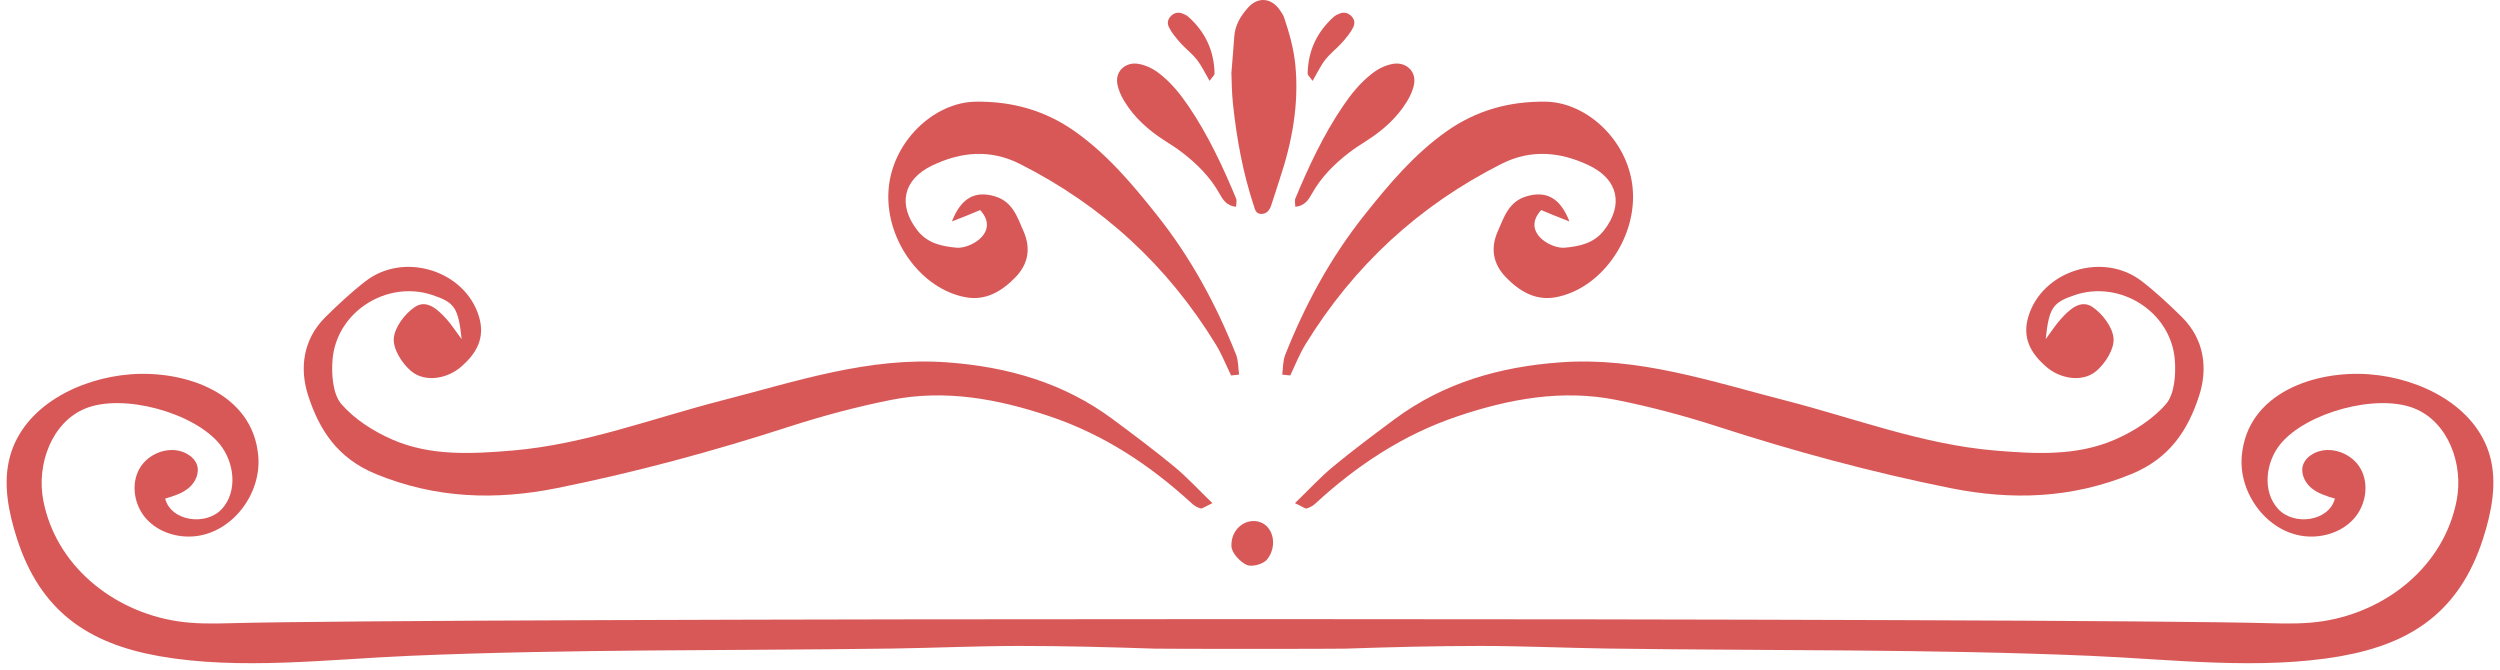
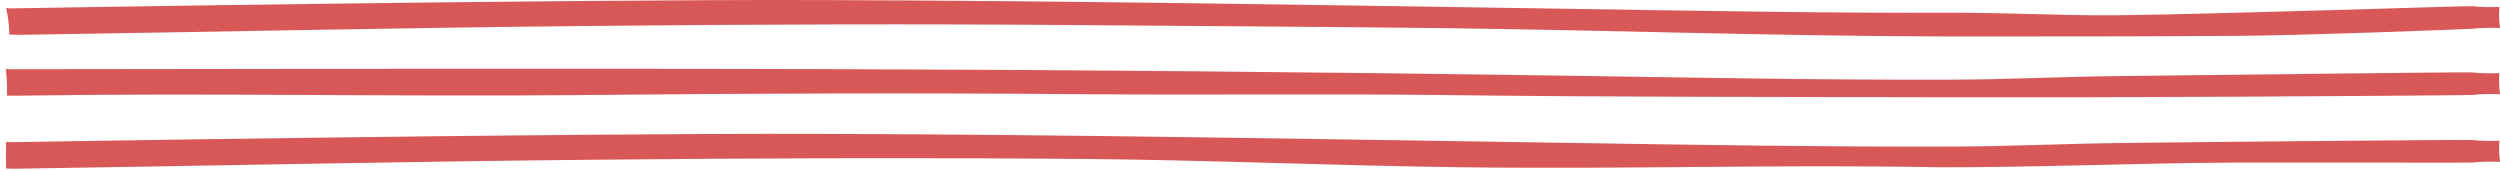
- <svg xmlns="http://www.w3.org/2000/svg" width="321" height="86" viewBox="0 0 321 86" fill="none">
-   <path fill-rule="evenodd" clip-rule="evenodd" d="M165.03 45.539C164.72 46.322 164.753 47.243 164.639 48.099C164.981 48.137 165.324 48.174 165.667 48.21C166.303 46.884 166.841 45.492 167.608 44.24C173.809 34.129 182.195 26.398 192.769 21.049C196.538 19.144 200.307 19.463 204.044 21.247C207.78 23.037 208.498 26.303 205.953 29.578C204.647 31.264 202.787 31.626 200.943 31.802C199.997 31.892 198.757 31.38 198.006 30.732C196.913 29.78 196.538 28.443 197.892 26.972C198.398 27.184 198.936 27.413 199.475 27.63C200.062 27.863 200.633 28.087 201.515 28.434C200.323 25.351 198.48 24.465 195.999 25.209C193.715 25.891 193.128 27.857 192.328 29.673C191.349 31.851 191.692 33.874 193.34 35.583C195.053 37.368 197.125 38.634 199.703 38.175C205.398 37.162 209.95 30.945 209.673 24.734C209.396 18.339 203.897 13.129 198.463 13.056C193.813 12.992 189.571 14.156 185.736 16.866C181.575 19.806 178.361 23.629 175.228 27.568C170.872 33.028 167.592 39.078 165.03 45.539Z" fill="#D85858" />
-   <path fill-rule="evenodd" clip-rule="evenodd" d="M130.402 35.583C132.05 33.874 132.377 31.851 131.414 29.673C130.614 27.857 130.027 25.891 127.743 25.209C125.262 24.465 123.419 25.351 122.228 28.434C123.109 28.087 123.68 27.863 124.267 27.63C124.806 27.413 125.344 27.184 125.85 26.972C127.204 28.443 126.829 29.78 125.736 30.732C124.969 31.38 123.745 31.892 122.799 31.802C120.955 31.626 119.095 31.264 117.789 29.578C115.244 26.303 115.962 23.037 119.698 21.247C123.435 19.463 127.188 19.144 130.957 21.049C141.547 26.398 149.933 34.129 156.117 44.24C156.884 45.492 157.423 46.884 158.075 48.21C158.418 48.174 158.761 48.137 159.103 48.099C158.973 47.243 159.022 46.322 158.712 45.539C156.15 39.078 152.87 33.028 148.514 27.568C145.381 23.629 142.167 19.806 138.006 16.866C134.155 14.156 129.929 12.992 125.279 13.056C119.845 13.129 114.347 18.339 114.069 24.734C113.792 30.945 118.344 37.162 124.039 38.175C126.617 38.634 128.673 37.368 130.402 35.583Z" fill="#D85858" />
-   <path fill-rule="evenodd" clip-rule="evenodd" d="M160.071 72.531C160.708 72.836 162.176 72.451 162.666 71.865C164.053 70.194 163.547 67.68 161.834 67.052C160.12 66.424 158.048 67.784 158.113 70.113C158.13 70.971 159.19 72.123 160.071 72.531Z" fill="#D85858" />
-   <path fill-rule="evenodd" clip-rule="evenodd" d="M179.03 53.852C176.37 55.831 173.71 57.812 171.165 59.919C169.533 61.263 168.097 62.841 166.27 64.605C167.298 65.082 167.575 65.336 167.771 65.281C168.163 65.178 168.571 64.959 168.864 64.685C174.216 59.746 180.188 55.8 187.139 53.456C193.796 51.212 200.584 49.959 207.568 51.356C211.941 52.234 216.297 53.391 220.539 54.766C230.362 57.946 240.315 60.642 250.432 62.673C258.296 64.251 265.982 64.026 273.683 60.864C278.611 58.84 280.944 55.2 282.364 50.822C283.506 47.331 283.049 43.592 280.177 40.732C278.529 39.105 276.832 37.516 275.005 36.106C270.045 32.267 262.229 34.749 260.45 40.624C259.602 43.392 260.76 45.386 262.751 47.104C264.513 48.641 267.369 49.133 269.131 47.667C270.306 46.694 271.48 44.839 271.382 43.467C271.285 42.023 269.947 40.267 268.658 39.406C267.124 38.394 265.672 39.779 264.595 40.988C263.942 41.7 263.436 42.522 262.669 43.545C263.094 39.505 263.567 38.836 266.422 37.88C272.247 35.932 278.758 40.03 279.247 46.205C279.394 48.096 279.215 50.582 278.121 51.87C276.408 53.849 273.944 55.412 271.513 56.465C266.618 58.578 261.348 58.286 256.143 57.848C246.858 57.067 238.178 53.715 229.253 51.423C219.756 48.988 210.407 45.797 200.372 46.523C192.589 47.086 185.361 49.138 179.03 53.852Z" fill="#D85858" />
-   <path fill-rule="evenodd" clip-rule="evenodd" d="M71.511 62.673C81.627 60.642 91.564 57.946 101.387 54.766C105.646 53.391 109.986 52.234 114.375 51.356C121.342 49.959 128.146 51.212 134.787 53.456C141.754 55.8 147.71 59.746 153.078 64.685C153.372 64.959 153.78 65.178 154.172 65.281C154.367 65.336 154.645 65.082 155.673 64.605C153.845 62.841 152.409 61.263 150.778 59.919C148.232 57.812 145.573 55.831 142.913 53.852C136.582 49.138 129.354 47.086 121.571 46.523C111.536 45.797 102.186 48.988 92.69 51.423C83.765 53.715 75.084 57.067 65.8 57.848C60.579 58.286 55.325 58.578 50.43 56.465C47.998 55.412 45.535 53.849 43.821 51.87C42.728 50.582 42.549 48.096 42.696 46.205C43.185 40.03 49.679 35.932 55.52 37.88C58.376 38.836 58.849 39.505 59.273 43.545C58.506 42.522 57.984 41.7 57.348 40.988C56.255 39.779 54.819 38.394 53.285 39.406C51.996 40.267 50.658 42.023 50.56 43.467C50.462 44.839 51.637 46.694 52.812 47.667C54.574 49.133 57.429 48.641 59.192 47.104C61.182 45.386 62.341 43.392 61.492 40.624C59.714 34.749 51.898 32.267 46.938 36.106C45.11 37.516 43.413 39.105 41.766 40.732C38.894 43.592 38.437 47.331 39.579 50.822C40.999 55.2 43.332 58.84 48.26 60.864C55.961 64.026 63.646 64.251 71.511 62.673Z" fill="#D85858" />
-   <path fill-rule="evenodd" clip-rule="evenodd" d="M161.905 27.468C162.644 27.499 163.013 26.977 163.223 26.368C163.6 25.279 163.919 24.168 164.289 23.075C165.9 18.282 166.815 13.41 166.32 8.317C166.11 6.218 165.548 4.237 164.885 2.265C164.767 1.91 164.532 1.582 164.314 1.268C163.231 -0.291 161.511 -0.443 160.244 0.984C159.312 2.029 158.582 3.209 158.481 4.675C158.389 6.057 158.263 7.439 158.112 9.373C158.154 10.367 158.154 11.911 158.322 13.437C158.792 17.811 159.58 22.128 160.957 26.321C161.125 26.824 161.209 27.439 161.905 27.468Z" fill="#D85858" />
-   <path fill-rule="evenodd" clip-rule="evenodd" d="M149.474 18.009C150.246 18.512 151.044 19.001 151.774 19.565C153.679 21.033 155.374 22.706 156.566 24.833C157.011 25.627 157.489 26.439 158.714 26.552C158.723 26.164 158.832 25.773 158.714 25.48C156.994 21.354 155.106 17.307 152.58 13.593C151.539 12.064 150.381 10.627 148.904 9.473C148.098 8.843 147.208 8.386 146.201 8.204C144.565 7.907 143.205 9.094 143.457 10.714C143.583 11.519 143.952 12.332 144.388 13.036C145.656 15.108 147.435 16.692 149.474 18.009Z" fill="#D85858" />
-   <path fill-rule="evenodd" clip-rule="evenodd" d="M151.778 5.739C152.416 6.4 153.154 6.981 153.708 7.7C154.262 8.411 154.648 9.249 155.311 10.383C155.655 9.894 155.949 9.664 155.949 9.44C155.898 6.537 154.765 4.108 152.6 2.167C152.382 1.97 152.088 1.83 151.803 1.726C151.249 1.52 150.737 1.657 150.326 2.078C149.915 2.508 149.839 3.023 150.124 3.554C150.301 3.889 150.502 4.218 150.737 4.518C151.064 4.941 151.408 5.353 151.778 5.739Z" fill="#D85858" />
-   <path fill-rule="evenodd" clip-rule="evenodd" d="M166.325 25.48C166.207 25.773 166.316 26.164 166.316 26.552C167.55 26.439 168.028 25.627 168.473 24.833C169.665 22.706 171.352 21.033 173.265 19.565C173.995 19.001 174.793 18.512 175.565 18.009C177.604 16.692 179.383 15.108 180.65 13.036C181.078 12.332 181.456 11.519 181.582 10.714C181.834 9.094 180.466 7.907 178.838 8.204C177.831 8.386 176.941 8.843 176.135 9.473C174.658 10.627 173.492 12.064 172.459 13.593C169.933 17.307 168.045 21.354 166.325 25.48Z" fill="#D85858" />
-   <path fill-rule="evenodd" clip-rule="evenodd" d="M172.065 5.739C172.443 5.353 172.787 4.941 173.114 4.518C173.349 4.218 173.55 3.889 173.727 3.554C174.012 3.023 173.937 2.508 173.525 2.078C173.114 1.657 172.602 1.52 172.048 1.726C171.763 1.83 171.469 1.97 171.251 2.167C169.086 4.108 167.953 6.537 167.902 9.44C167.902 9.664 168.196 9.894 168.54 10.383C169.203 9.249 169.589 8.411 170.135 7.7C170.697 6.981 171.427 6.4 172.065 5.739Z" fill="#D85858" />
-   <path fill-rule="evenodd" clip-rule="evenodd" d="M319.707 58.549C317.919 52.163 310.873 48.574 304.248 48.062C297.277 47.524 288.518 50.437 287.842 58.577C287.437 63.365 291.087 68.291 295.865 68.845C298.178 69.11 300.642 68.357 302.205 66.638C303.767 64.918 304.233 62.209 303.106 60.184C301.964 58.159 299.185 57.149 297.112 58.205C296.526 58.511 295.985 58.984 295.745 59.606C295.339 60.659 295.88 61.889 296.736 62.623C297.592 63.356 298.704 63.7 299.801 64.019C299.05 66.949 294.528 67.57 292.499 65.333C290.456 63.098 290.892 59.365 292.8 57.023C296.105 52.978 305.179 50.473 310.032 52.45C314.374 54.217 316.327 59.626 315.44 64.22C313.833 72.631 306.516 78.457 298.329 79.751C296.075 80.11 293.716 80.086 291.418 80.02C266.599 79.318 54.407 79.318 29.589 80.02C27.29 80.086 24.931 80.11 22.678 79.751C14.49 78.457 7.159 72.631 5.551 64.22C4.68 59.626 6.633 54.217 10.96 52.45C15.812 50.473 24.901 52.978 28.207 57.023C30.114 59.365 30.535 63.098 28.507 65.333C26.479 67.57 21.957 66.949 21.206 64.019C22.287 63.7 23.414 63.356 24.27 62.623C25.127 61.889 25.668 60.659 25.262 59.606C25.021 58.984 24.481 58.511 23.88 58.205C21.822 57.149 19.042 58.159 17.901 60.184C16.774 62.209 17.239 64.918 18.802 66.638C20.364 68.357 22.828 69.11 25.127 68.845C29.919 68.291 33.57 63.365 33.164 58.577C32.488 50.437 23.73 47.524 16.759 48.062C10.133 48.574 3.072 52.163 1.299 58.549C0.323 62.039 1.089 65.773 2.201 69.22C5.175 78.37 11.185 82.613 20.454 84.251C30.791 86.077 42.178 84.65 52.635 84.206C73.262 83.329 93.844 83.564 114.471 83.275C119.94 83.198 125.408 82.942 130.877 82.939C136.691 82.937 142.505 83.093 148.304 83.287C149.476 83.326 171.53 83.326 172.702 83.287C178.501 83.093 184.316 82.937 190.13 82.939C195.598 82.942 201.067 83.198 206.535 83.275C227.162 83.564 247.745 83.329 268.357 84.206C278.813 84.65 290.201 86.077 300.552 84.251C309.822 82.613 315.831 78.37 318.806 69.22C319.917 65.773 320.669 62.039 319.707 58.549Z" fill="#D85858" />
+ <svg xmlns="http://www.w3.org/2000/svg" width="411" height="28" viewBox="0 0 411 28" fill="none">
+   <path fill-rule="evenodd" clip-rule="evenodd" d="M410.862 24.966C410.836 24.347 410.852 23.751 410.901 23.132C409.449 23.201 407.955 23.178 406.404 23.017C405.576 22.949 366.795 23.294 349.5 23.5C340.36 23.592 330.038 24.072 320.894 24.095C300.21 24.164 279.171 23.821 258.501 23.5C217.138 22.881 176.138 22.123 134.778 22.009C90.372 21.871 1.505 23.384 1.428 23.384C1.393 23.384 1.242 23.338 1.001 23.316C1 24.5 0.947 25.739 1.001 27C1.011 27.229 1.012 27.481 1.011 27.711C1.934 27.756 3.243 27.74 3.859 27.717C34.688 27.258 65.514 26.57 96.349 26.273C123.695 25.997 151.051 25.906 178.396 26.135C198.028 26.295 220.87 27.271 240.501 27.5C267.894 27.844 291.536 27.008 319.001 27.5C334.906 27.523 351.096 26.823 367 26.731C378.166 26.685 406.039 26.777 406.394 26.731C407.983 26.57 409.517 26.525 411.001 26.616C410.933 26.066 410.886 25.516 410.862 24.966Z" fill="#D85858" />
+   <path fill-rule="evenodd" clip-rule="evenodd" d="M410.861 13.85C410.835 13.231 410.851 12.635 410.9 12.016C409.448 12.085 407.955 12.062 406.404 11.901C405.576 11.832 365.622 12.301 348.327 12.507C339.187 12.599 330.037 13.072 320.893 13.095C300.209 13.164 279.515 12.783 258.845 12.462C217.481 11.843 175.789 11.476 134.429 11.361C90.023 11.224 1.504 11.384 1.428 11.384C1.393 11.361 1.241 11.338 1 11.316C1 12.5 1.094 12.496 1.148 13.734C1.158 13.986 1.149 15.487 1.147 15.717C2.07 15.762 3.243 15.74 3.858 15.717C34.688 15.258 65.165 15.923 96 15.625C123.345 15.35 150.702 15.258 178.047 15.487C197.678 15.648 217.642 15.396 237.273 15.625C264.665 15.969 292.067 15.923 319.465 15.992C335.37 16.015 351.274 15.992 367.178 15.9C378.344 15.854 406.038 15.661 406.394 15.615C407.982 15.454 409.517 15.408 411 15.5C410.932 14.95 410.885 14.4 410.861 13.85Z" fill="#D85858" />
+   <path fill-rule="evenodd" clip-rule="evenodd" d="M410.861 2.966C410.835 2.347 410.851 1.751 410.9 1.132C409.448 1.201 407.955 1.178 406.404 1.017C405.576 0.949 365.622 2.301 348.327 2.507C339.187 2.599 330.037 2.072 320.893 2.095C300.209 2.164 279.515 1.783 258.845 1.462C217.481 0.843 176.137 0.123 134.778 0.009C90.371 -0.129 1.504 1.384 1.428 1.384C1.393 1.361 1.241 1.338 1 1.315C1.278 2.485 1.449 3.699 1.503 4.937C1.513 5.189 1.514 5.442 1.513 5.671C2.436 5.717 3.243 5.74 3.858 5.717C34.688 5.258 65.514 4.571 96.349 4.273C123.694 3.997 151.05 3.906 178.396 4.135C198.027 4.295 217.642 4.396 237.273 4.625C264.665 4.969 292.067 5.923 319.465 5.992C335.37 6.015 351.274 5.992 367.178 5.9C378.344 5.854 406.038 4.777 406.394 4.731C407.982 4.57 409.517 4.525 411 4.616C410.932 4.066 410.885 3.516 410.861 2.966Z" fill="#D85858" />
</svg>
